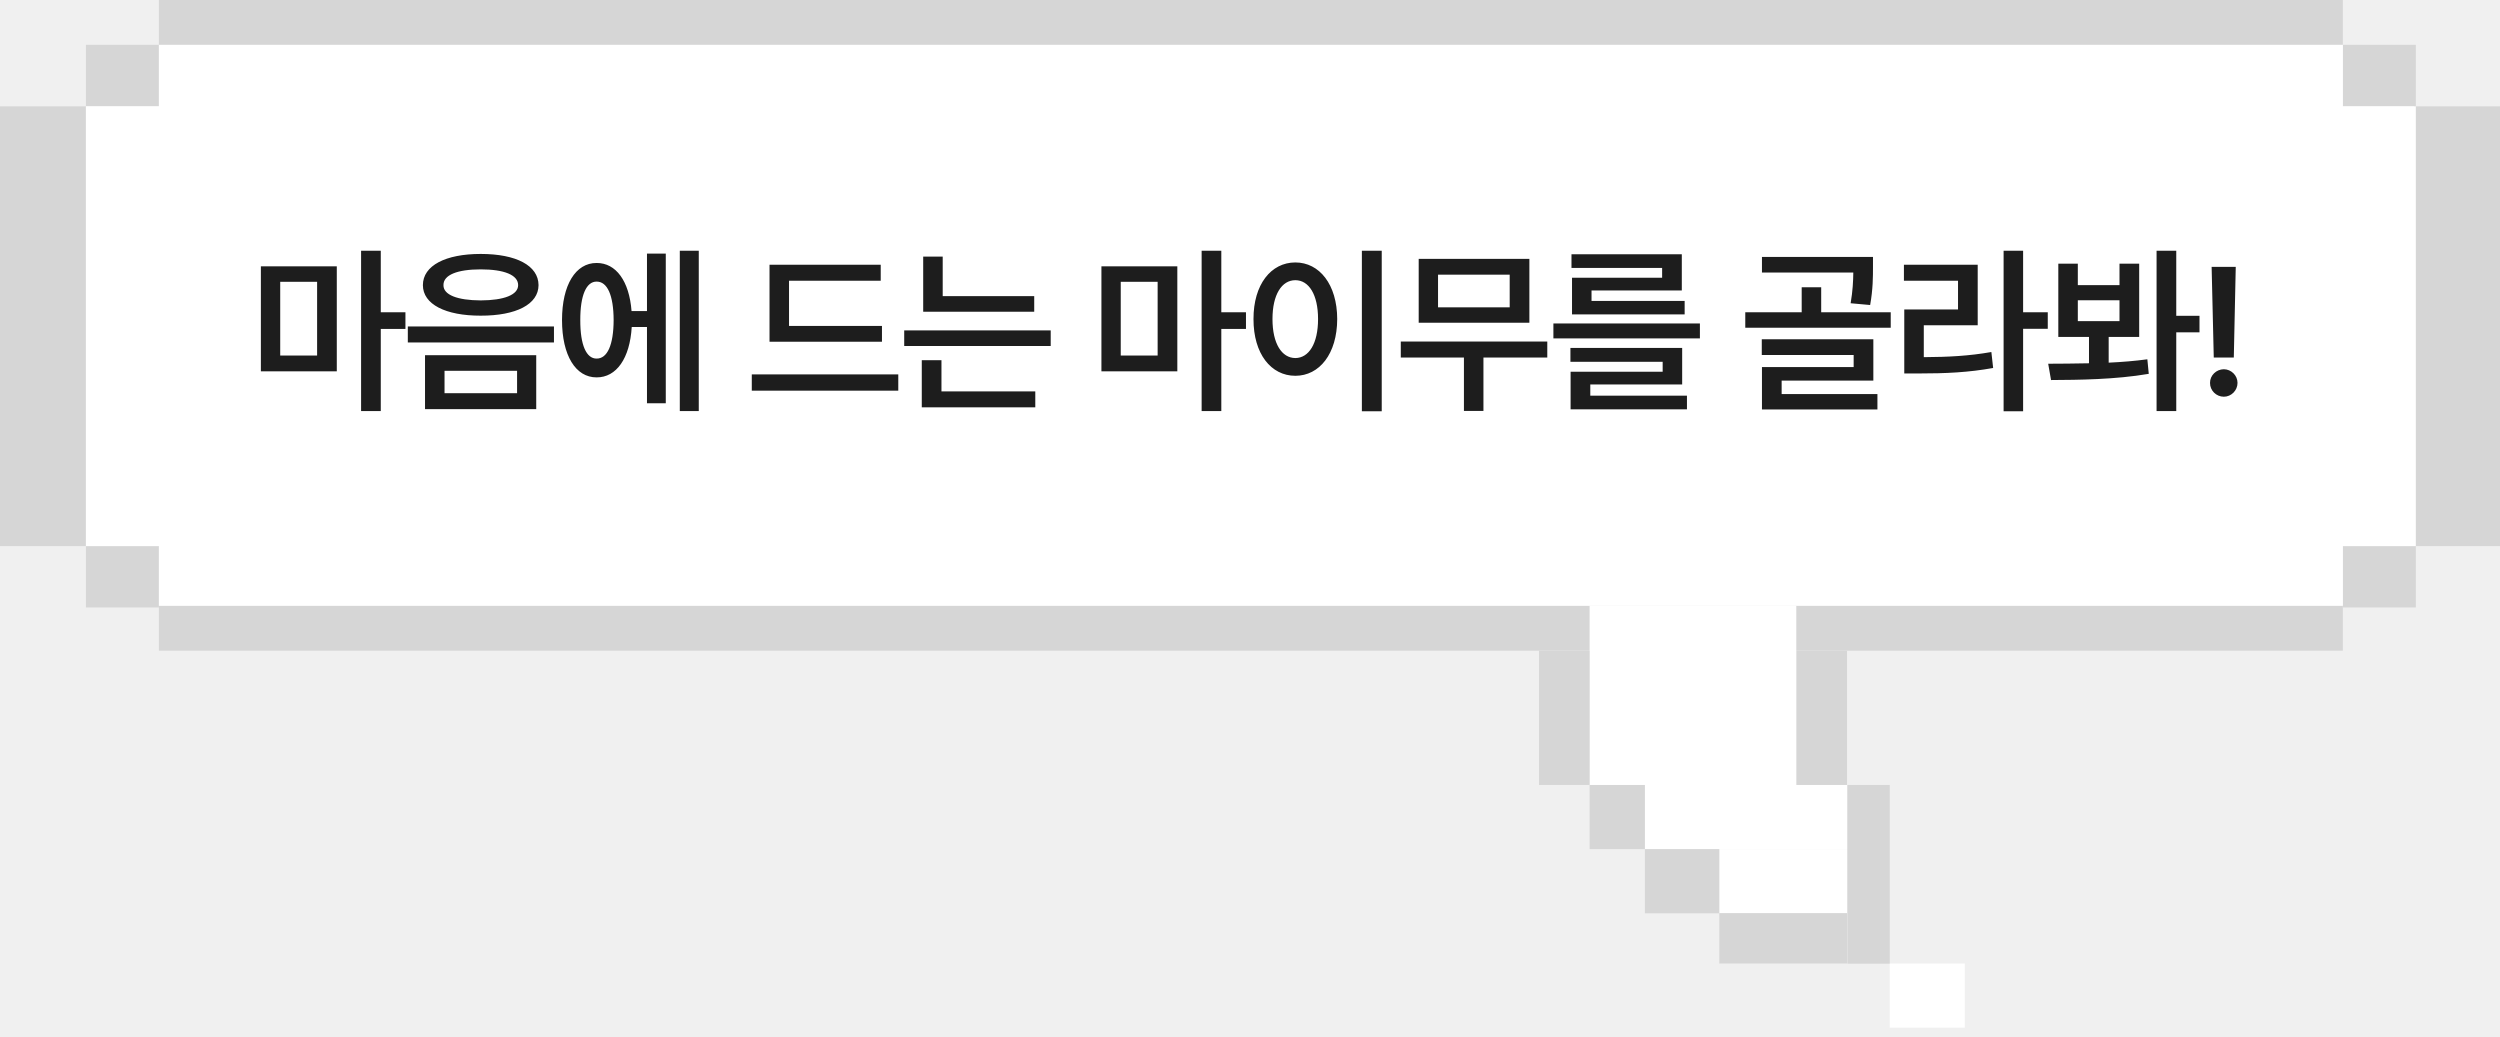
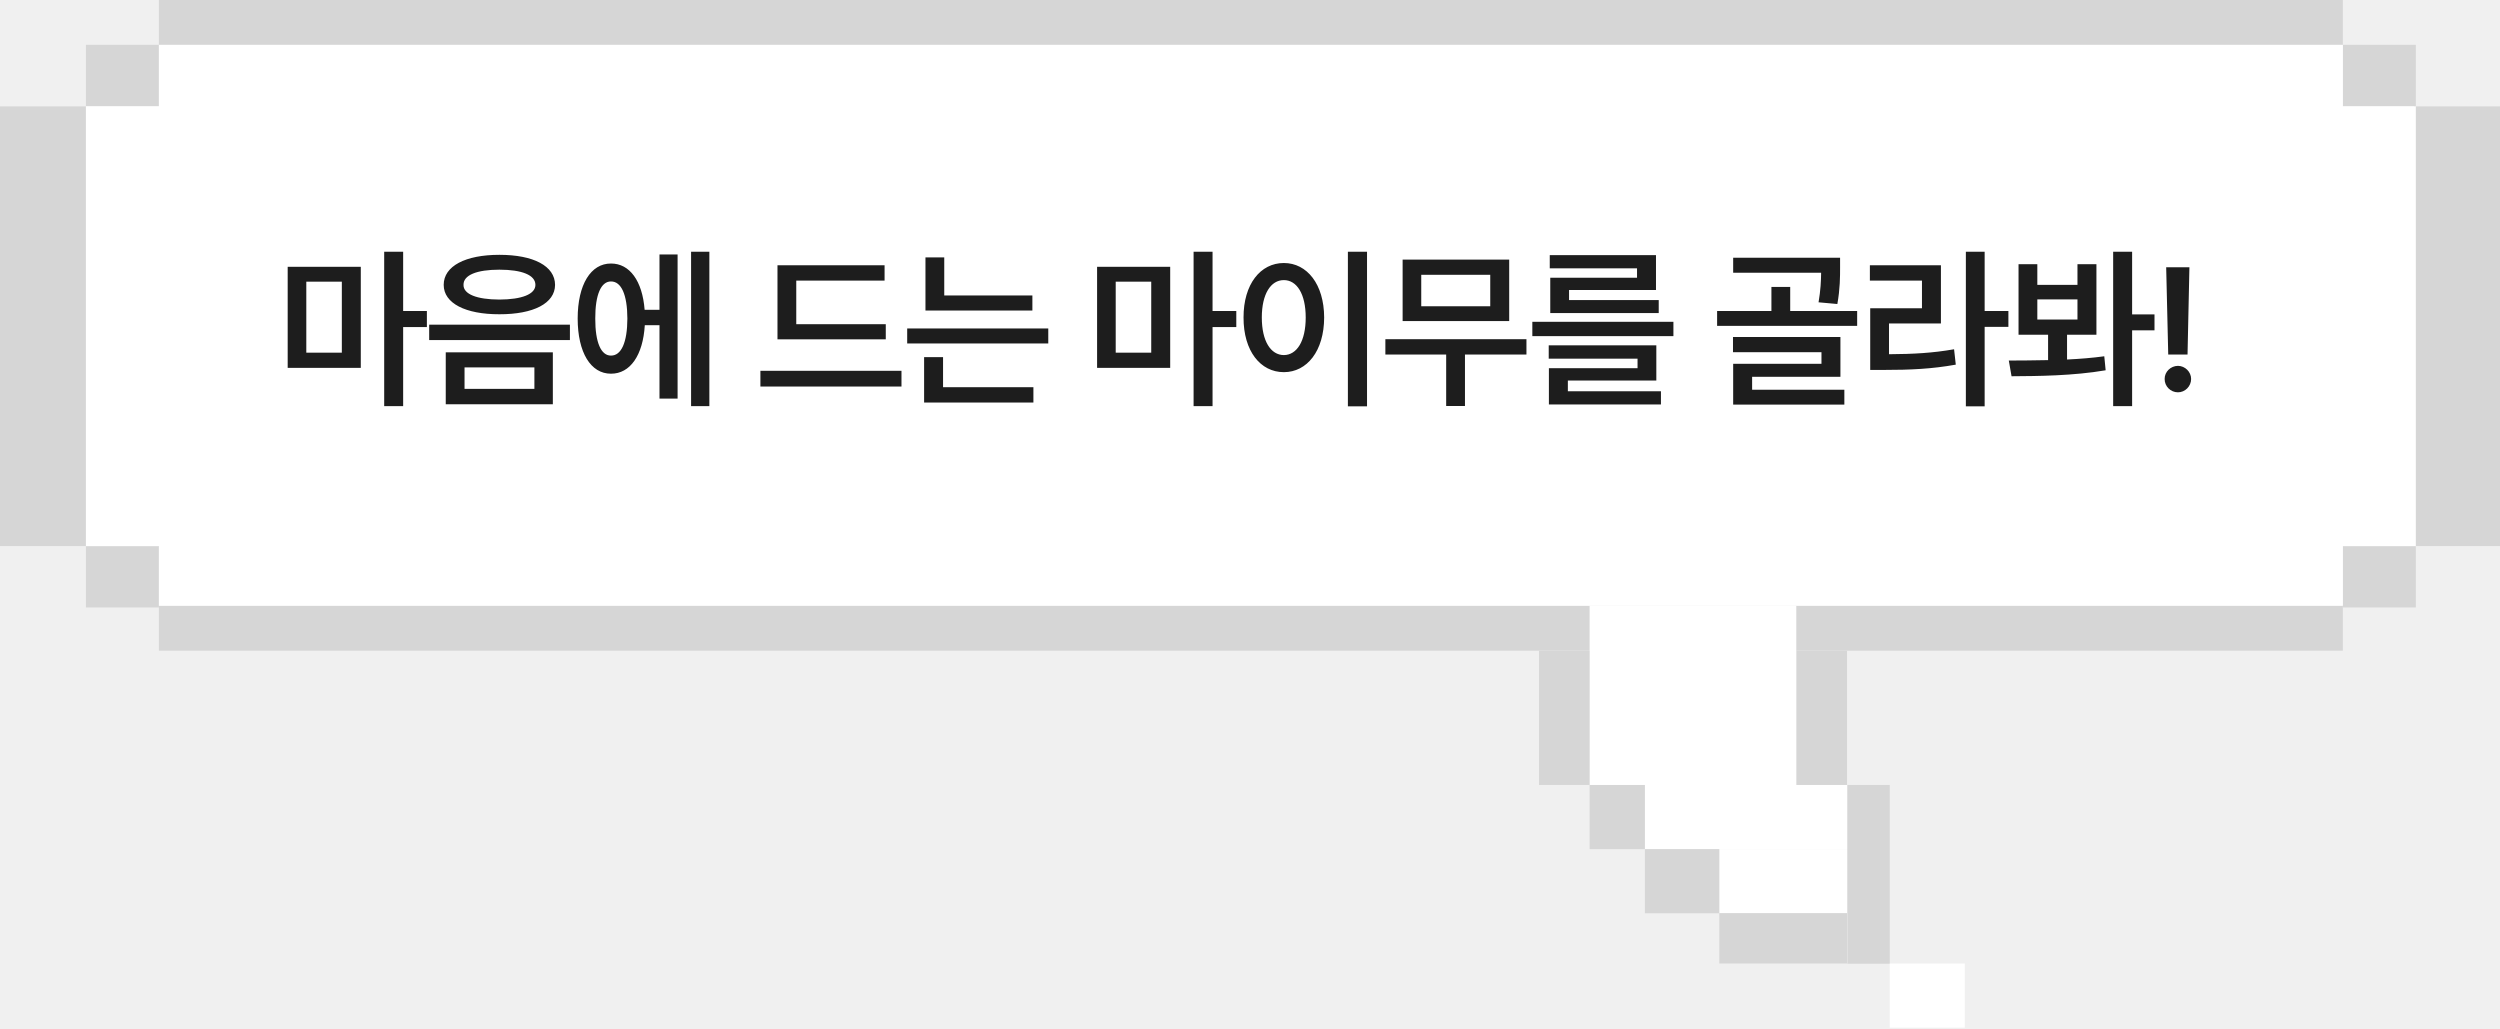
- <svg xmlns="http://www.w3.org/2000/svg" width="234" height="97" viewBox="0 0 234 97" fill="none">
-   <path d="M219.29 0H14.874V4.211H219.29V0Z" fill="#D6D6D6" />
-   <path d="M219.29 56.696H14.874V60.906H219.29V56.696Z" fill="#D6D6D6" />
-   <path d="M8.043 9.955H0V51.114H8.043V9.955Z" fill="#D6D6D6" />
-   <path d="M234 9.955H225.957V51.114H234V9.955Z" fill="#D6D6D6" />
-   <path d="M14.874 4.194H8.043V9.939H14.874V4.194Z" fill="#D6D6D6" />
-   <path d="M226.121 4.194H219.29V9.939H226.121V4.194Z" fill="#D6D6D6" />
-   <path d="M226.121 51.114H219.29V56.859H226.121V51.114Z" fill="#D6D6D6" />
-   <path d="M14.874 51.114H8.043V56.859H14.874V51.114Z" fill="#D6D6D6" />
-   <path d="M219.29 4.194H14.874V56.696H219.29V4.194Z" fill="white" />
-   <path d="M31.353 9.955H8.043V51.114H31.353V9.955Z" fill="white" />
-   <path d="M226.121 9.955H202.811V51.114H226.121V9.955Z" fill="white" />
-   <path d="M168.133 56.696H148.787V73.473H168.133V56.696Z" fill="white" />
-   <path d="M172.883 73.473H153.963V79.478H172.883V73.473Z" fill="white" />
-   <path d="M172.883 79.478H160.925V85.484H172.883V79.478Z" fill="white" />
-   <path d="M183.907 90.184H176.88V96.19H183.907V90.184Z" fill="white" />
-   <path d="M172.883 60.906H168.149V73.473H172.883V60.906Z" fill="#D6D6D6" />
-   <path d="M148.787 60.906H144.053V73.473H148.787V60.906Z" fill="#D6D6D6" />
-   <path d="M153.963 73.473H148.787V79.478H153.963V73.473Z" fill="#D6D6D6" />
-   <path d="M176.88 73.473H172.916V90.201H176.88V73.473Z" fill="#D6D6D6" />
-   <path d="M160.925 79.478H153.963V85.484H160.925V79.478Z" fill="#D6D6D6" />
-   <path d="M172.883 85.468H160.925V90.184H172.883V85.468Z" fill="#D6D6D6" />
-   <path d="M31.524 24.931V34.759H24.418V24.931H31.524ZM26.228 33.281H29.681V26.375H26.228V33.281ZM33.798 38.477V23.47H35.641V29.23H37.949V30.791H35.641V38.477H33.798ZM44.995 23.769C48.315 23.769 50.399 24.856 50.407 26.69C50.399 28.483 48.315 29.554 44.995 29.546C41.708 29.554 39.583 28.483 39.583 26.69C39.583 24.856 41.708 23.769 44.995 23.769ZM38.172 32.053V30.559H51.851V32.053H38.172ZM39.782 38.295V33.248H50.191V38.295H39.782ZM41.508 26.69C41.492 27.595 42.803 28.11 44.995 28.118C47.186 28.11 48.498 27.595 48.498 26.69C48.498 25.736 47.186 25.213 44.995 25.213C42.803 25.213 41.492 25.736 41.508 26.69ZM41.608 36.801H48.398V34.709H41.608V36.801ZM65.405 23.47V38.477H63.629V23.47H65.405ZM52.605 29.961C52.605 26.657 53.884 24.607 55.843 24.615C57.66 24.607 58.897 26.309 59.113 29.114H60.557V23.735H62.317V37.747H60.557V30.608H59.13C58.955 33.539 57.702 35.331 55.843 35.323C53.884 35.331 52.605 33.273 52.605 29.961ZM54.315 29.961C54.307 32.31 54.888 33.572 55.843 33.563C56.839 33.572 57.428 32.31 57.436 29.961C57.428 27.62 56.839 26.35 55.843 26.358C54.888 26.35 54.307 27.62 54.315 29.961ZM82.552 30.509V31.986H72.027V24.781H82.436V26.275H73.853V30.509H82.552ZM70.367 36.568V35.041H84.079V36.568H70.367ZM96.803 27.72V29.181H86.411V24.018H88.237V27.72H96.803ZM84.634 32.385V30.924H98.347V32.385H84.634ZM86.278 38.129V33.713H88.121V36.635H96.903V38.129H86.278ZM110.198 24.931V34.759H103.093V24.931H110.198ZM104.902 33.281H108.355V26.375H104.902V33.281ZM112.473 38.477V23.47H114.315V29.23H116.623V30.791H114.315V38.477H112.473ZM129.33 23.47V38.494H127.471V23.47H129.33ZM117.327 29.861C117.319 26.624 118.971 24.565 121.245 24.565C123.495 24.565 125.155 26.624 125.163 29.861C125.155 33.123 123.495 35.174 121.245 35.174C118.971 35.174 117.319 33.123 117.327 29.861ZM119.104 29.861C119.104 32.169 119.975 33.505 121.245 33.514C122.507 33.505 123.37 32.169 123.37 29.861C123.37 27.57 122.507 26.226 121.245 26.226C119.975 26.226 119.104 27.57 119.104 29.861ZM144.826 31.97V33.464H138.85V38.461H137.024V33.464H131.114V31.97H144.826ZM132.79 30.21V24.233H143.15V30.21H132.79ZM134.6 28.766H141.307V25.711H134.6V28.766ZM159.111 30.276V31.671H145.398V30.276H159.111ZM146.992 33.862V32.567H157.451V35.987H148.851V37.033H157.899V38.312H147.008V34.792H155.625V33.862H146.992ZM147.091 25.08V23.802H157.417V27.189H148.967V28.168H157.683V29.43H147.141V25.993H155.575V25.08H147.091ZM175.311 24.051V24.98C175.311 25.894 175.311 27.072 175.046 28.55L173.22 28.384C173.419 27.205 173.46 26.3 173.469 25.512H164.919V24.051H175.311ZM163.358 30.675V29.23H168.638V26.89H170.464V29.23H176.972V30.675H163.358ZM164.902 33.231V31.754H175.345V35.622H166.762V36.884H175.727V38.328H164.919V34.36H173.502V33.231H164.902ZM189.363 23.47V29.23H191.671V30.774H189.363V38.494H187.537V23.47H189.363ZM178.207 26.275V24.781H185.113V30.442H180.067V33.431C182.449 33.414 184.3 33.315 186.392 32.949L186.558 34.443C184.242 34.858 182.2 34.958 179.469 34.958H178.24V28.965H183.271V26.275H178.207ZM194.484 24.682V26.69H198.385V24.682H200.228V31.538H197.372V33.945C198.609 33.887 199.838 33.788 200.992 33.63L201.124 34.991C197.978 35.531 194.55 35.556 191.977 35.572L191.711 34.045C192.848 34.037 194.16 34.037 195.53 34.003V31.538H192.658V24.682H194.484ZM194.484 30.061H198.385V28.102H194.484V30.061ZM201.855 38.477V23.47H203.698V29.562H205.872V31.106H203.698V38.477H201.855ZM209.266 24.98L209.084 33.464H207.208L207.008 24.98H209.266ZM206.859 35.838C206.851 35.141 207.44 34.568 208.154 34.56C208.843 34.568 209.432 35.141 209.432 35.838C209.432 36.552 208.843 37.133 208.154 37.133C207.44 37.133 206.851 36.552 206.859 35.838Z" fill="#1D1D1D" />
+ <svg xmlns="http://www.w3.org/2000/svg" width="243" height="100" viewBox="0 0 243 100" fill="none">
+   <path d="M227.724 0H15.446V4.373H227.724V0Z" fill="#D6D6D6" />
+   <path d="M227.724 58.877H15.446V63.249H227.724V58.877Z" fill="#D6D6D6" />
+   <path d="M8.352 10.338H0V53.081H8.352V10.338Z" fill="#D6D6D6" />
+   <path d="M243 10.338H234.647V53.081H243V10.338Z" fill="#D6D6D6" />
+   <path d="M15.446 4.356H8.353V10.321H15.446V4.356Z" fill="#D6D6D6" />
+   <path d="M234.818 4.356H227.724V10.321H234.818V4.356Z" fill="#D6D6D6" />
+   <path d="M234.818 53.081H227.724V59.046H234.818V53.081Z" fill="#D6D6D6" />
+   <path d="M15.446 53.081H8.353V59.046H15.446V53.081Z" fill="#D6D6D6" />
+   <path d="M227.724 4.356H15.446V58.877H227.724V4.356Z" fill="white" />
+   <path d="M32.559 10.338H8.353V53.081H32.559V10.338Z" fill="white" />
+   <path d="M234.818 10.338H210.611V53.081H234.818V10.338Z" fill="white" />
+   <path d="M174.599 58.877H154.51V76.299H174.599V58.877Z" fill="white" />
+   <path d="M179.533 76.299H159.885V82.536H179.533V76.299Z" fill="white" />
+   <path d="M179.532 82.536H167.115V88.773H179.532V82.536Z" fill="white" />
+   <path d="M190.981 93.654H183.683V99.891H190.981V93.654Z" fill="white" />
+   <path d="M179.533 63.249H174.616V76.299H179.533V63.249Z" fill="#D6D6D6" />
+   <path d="M154.51 63.249H149.594V76.299H154.51V63.249Z" fill="#D6D6D6" />
+   <path d="M159.885 76.299H154.51V82.536H159.885V76.299Z" fill="#D6D6D6" />
+   <path d="M183.683 76.299H179.566V93.671H183.683V76.299Z" fill="#D6D6D6" />
+   <path d="M167.115 82.536H159.885V88.773H167.115V82.536Z" fill="#D6D6D6" />
+   <path d="M179.532 88.756H167.115V93.654H179.532V88.756Z" fill="#D6D6D6" />
+   <path d="M35.069 25.931V35.759H27.963V25.931H35.069ZM29.773 34.281H33.226V27.375H29.773V34.281ZM37.343 39.477V24.47H39.186V30.23H41.493V31.791H39.186V39.477H37.343ZM48.539 24.769C51.86 24.769 53.943 25.856 53.952 27.69C53.943 29.483 51.86 30.554 48.539 30.546C45.252 30.554 43.127 29.483 43.127 27.69C43.127 25.856 45.252 24.769 48.539 24.769ZM41.716 33.053V31.559H55.396V33.053H41.716ZM43.327 39.295V34.248H53.736V39.295H43.327ZM45.053 27.69C45.036 28.595 46.348 29.11 48.539 29.118C50.731 29.11 52.042 28.595 52.042 27.69C52.042 26.736 50.731 26.213 48.539 26.213C46.348 26.213 45.036 26.736 45.053 27.69ZM45.153 37.801H51.943V35.709H45.153V37.801ZM68.95 24.47V39.477H67.173V24.47H68.95ZM56.15 30.961C56.15 27.657 57.428 25.607 59.387 25.615C61.205 25.607 62.442 27.309 62.658 30.114H64.102V24.735H65.862V38.747H64.102V31.608H62.674C62.5 34.539 61.247 36.331 59.387 36.323C57.428 36.331 56.15 34.273 56.15 30.961ZM57.86 30.961C57.852 33.31 58.433 34.572 59.387 34.563C60.383 34.572 60.973 33.31 60.981 30.961C60.973 28.62 60.383 27.35 59.387 27.358C58.433 27.35 57.852 28.62 57.86 30.961ZM86.097 31.509V32.986H75.571V25.781H85.981V27.275H77.397V31.509H86.097ZM73.911 37.568V36.041H87.624V37.568H73.911ZM100.348 28.72V30.181H89.955V25.018H91.781V28.72H100.348ZM88.179 33.385V31.924H101.892V33.385H88.179ZM89.823 39.129V34.713H91.665V37.635H100.447V39.129H89.823ZM113.743 25.931V35.759H106.637V25.931H113.743ZM108.447 34.281H111.9V27.375H108.447V34.281ZM116.017 39.477V24.47H117.86V30.23H120.168V31.791H117.86V39.477H116.017ZM132.875 24.47V39.494H131.015V24.47H132.875ZM120.872 30.861C120.864 27.624 122.515 25.565 124.79 25.565C127.039 25.565 128.7 27.624 128.708 30.861C128.7 34.123 127.039 36.174 124.79 36.174C122.515 36.174 120.864 34.123 120.872 30.861ZM122.648 30.861C122.648 33.169 123.52 34.505 124.79 34.514C126.052 34.505 126.915 33.169 126.915 30.861C126.915 28.57 126.052 27.226 124.79 27.226C123.52 27.226 122.648 28.57 122.648 30.861ZM148.371 32.97V34.464H142.395V39.461H140.568V34.464H134.658V32.97H148.371ZM136.335 31.21V25.233H146.694V31.21H136.335ZM138.145 29.766H144.852V26.711H138.145V29.766ZM162.656 31.276V32.671H148.943V31.276H162.656ZM150.536 34.862V33.567H160.995V36.987H152.396V38.033H161.444V39.312H150.553V35.792H159.169V34.862H150.536ZM150.636 26.08V24.802H160.962V28.189H152.512V29.168H161.228V30.43H150.686V26.993H159.119V26.08H150.636ZM178.856 25.051V25.98C178.856 26.894 178.856 28.072 178.59 29.55L176.764 29.384C176.964 28.205 177.005 27.3 177.013 26.512H168.464V25.051H178.856ZM166.903 31.675V30.23H172.182V27.89H174.008V30.23H180.516V31.675H166.903ZM168.447 34.231V32.754H178.889V36.622H170.306V37.884H179.271V39.328H168.464V35.36H177.047V34.231H168.447ZM192.908 24.47V30.23H195.216V31.774H192.908V39.494H191.082V24.47H192.908ZM181.752 27.275V25.781H188.658V31.442H183.611V34.431C185.994 34.414 187.845 34.315 189.936 33.949L190.102 35.443C187.786 35.858 185.744 35.958 183.014 35.958H181.785V29.965H186.815V27.275H181.752ZM198.028 25.682V27.69H201.93V25.682H203.773V32.538H200.917V34.945C202.154 34.887 203.382 34.788 204.536 34.63L204.669 35.991C201.523 36.531 198.095 36.556 195.522 36.572L195.256 35.045C196.393 35.037 197.705 35.037 199.074 35.003V32.538H196.202V25.682H198.028ZM198.028 31.061H201.93V29.102H198.028V31.061ZM205.399 39.477V24.47H207.242V30.562H209.417V32.106H207.242V39.477H205.399ZM212.811 25.98L212.628 34.464H210.752L210.553 25.98H212.811ZM210.404 36.838C210.395 36.141 210.985 35.568 211.699 35.56C212.387 35.568 212.977 36.141 212.977 36.838C212.977 37.552 212.387 38.133 211.699 38.133C210.985 38.133 210.395 37.552 210.404 36.838Z" fill="#1D1D1D" />
</svg>
